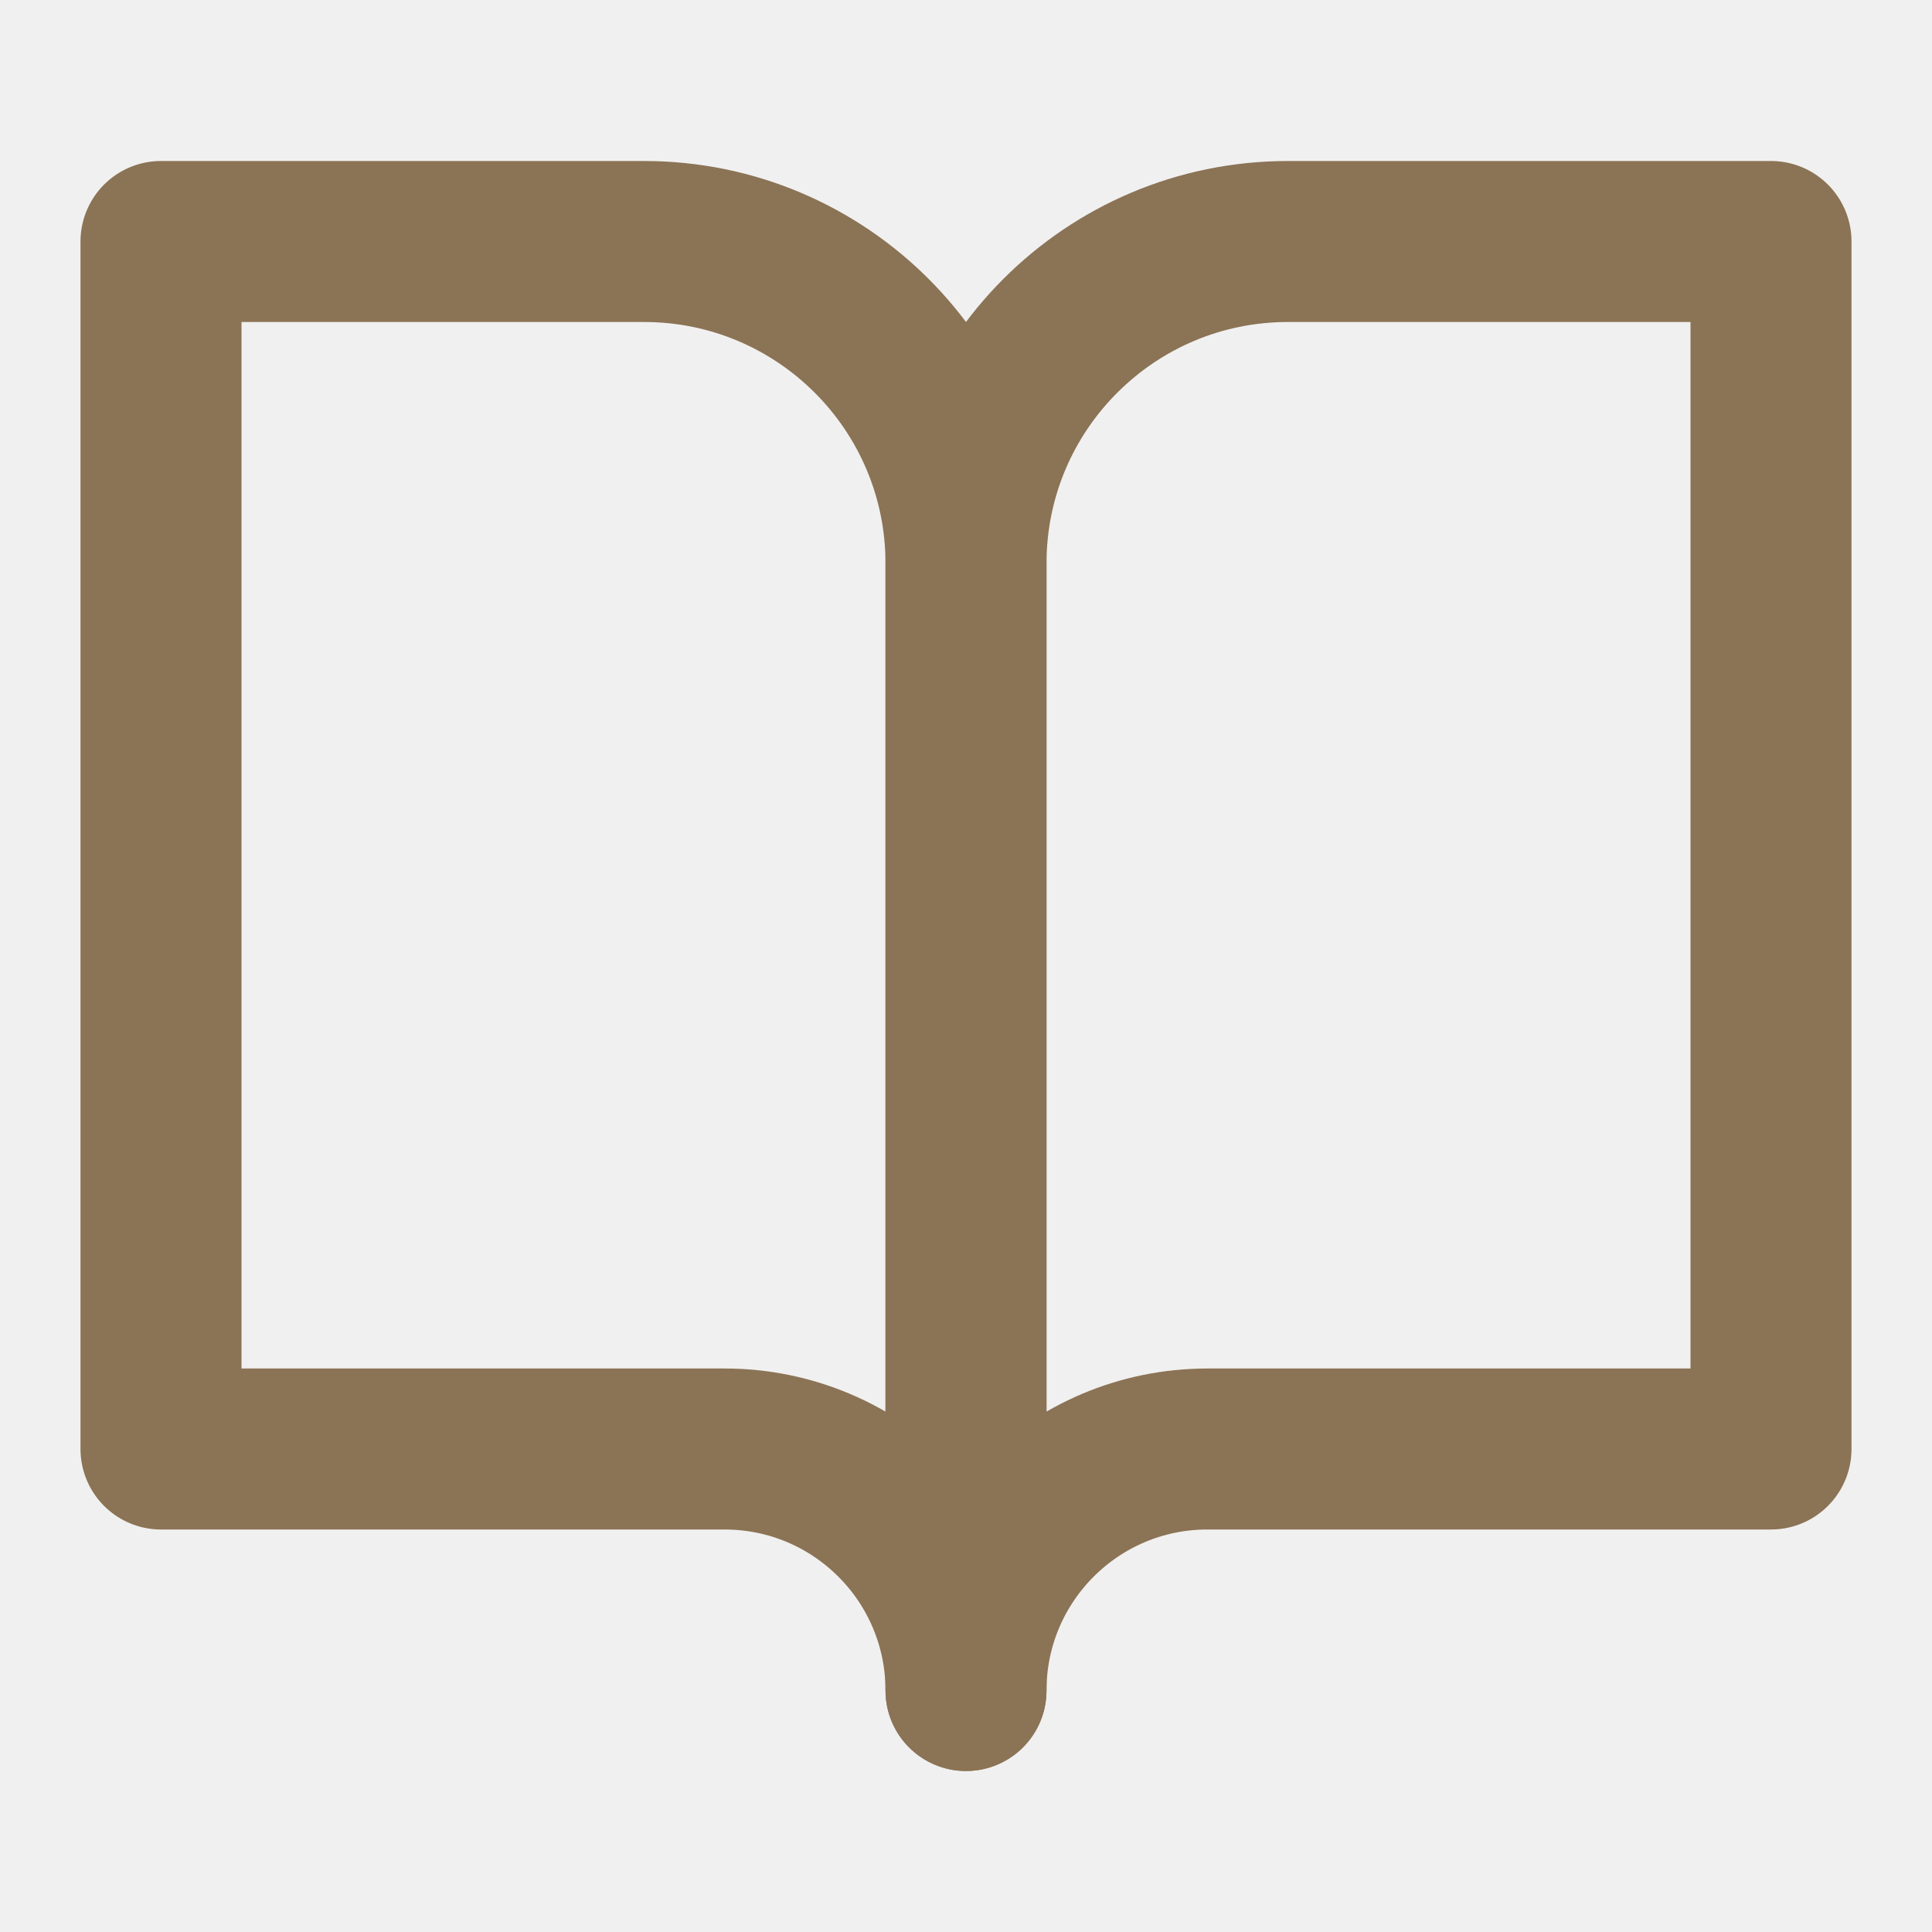
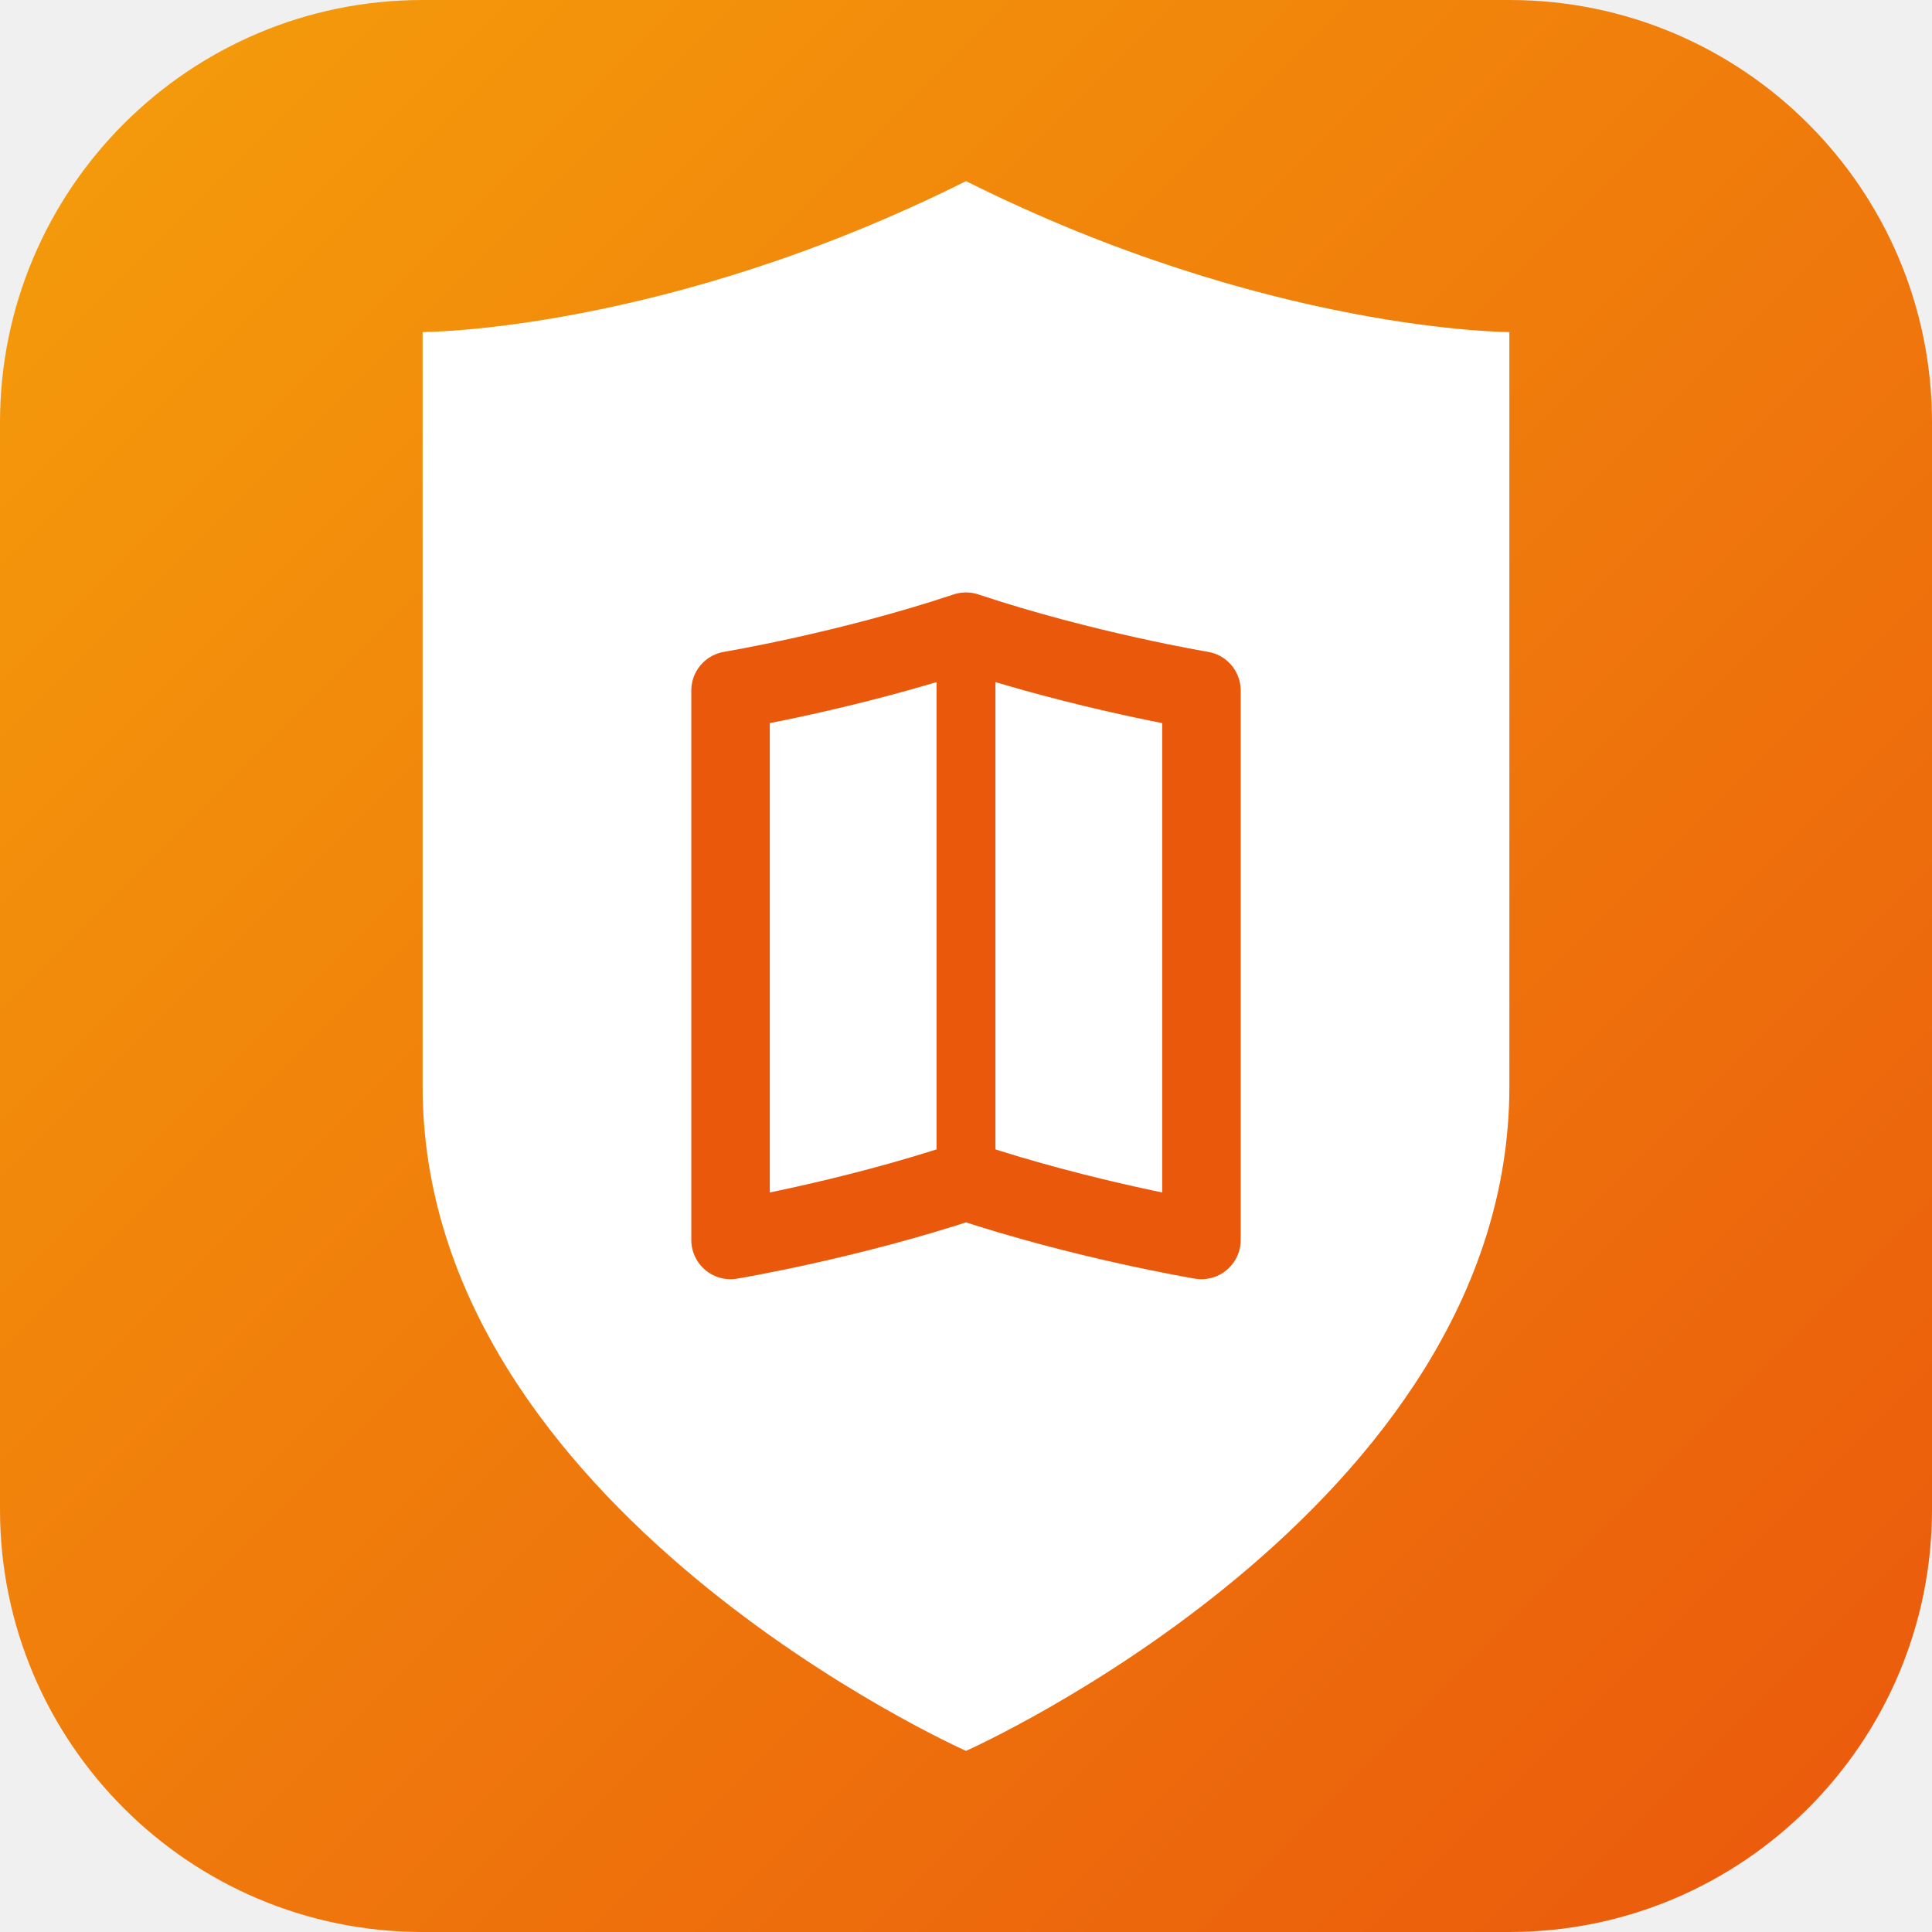
- <svg xmlns="http://www.w3.org/2000/svg" width="32" height="32" viewBox="0 0 24 24" fill="none" stroke="#8b7355" stroke-width="2" stroke-linecap="round" stroke-linejoin="round">
-   <path d="M2 3h6a4 4 0 0 1 4 4v14a3 3 0 0 0-3-3H2z" />
-   <path d="M22 3h-6a4 4 0 0 0-4 4v14a3 3 0 0 1 3-3h7z" />
+ <svg xmlns="http://www.w3.org/2000/svg" viewBox="0 0 64 64">
+   <defs>
+     <linearGradient id="safereads-grad" x1="0%" y1="0%" x2="100%" y2="100%">
+       <stop offset="0%" style="stop-color:#f59e0b" />
+       <stop offset="100%" style="stop-color:#ea580c" />
+     </linearGradient>
+   </defs>
+   <rect width="64" height="64" rx="14" fill="url(#safereads-grad)" />
+   <path d="M32 6 C 22 11, 14 11, 14 11 L 14 36 C 14 50, 32 58, 32 58 C 32 58, 50 50, 50 36 L 50 11 C 50 11, 42 11, 32 6 Z" fill="white" />
+   <g transform="translate(32 31) scale(0.65) translate(-32 -31.5)">
+     <path d="M32 16c-6 2-12 3-12 3v28s6-1 12-3c6 2 12 3 12 3V19s-6-1-12-3z" fill="none" stroke="#ea580c" stroke-width="4" stroke-linejoin="round" />
+     <path d="M32 16v28" stroke="#ea580c" stroke-width="3" />
+   </g>
</svg>
